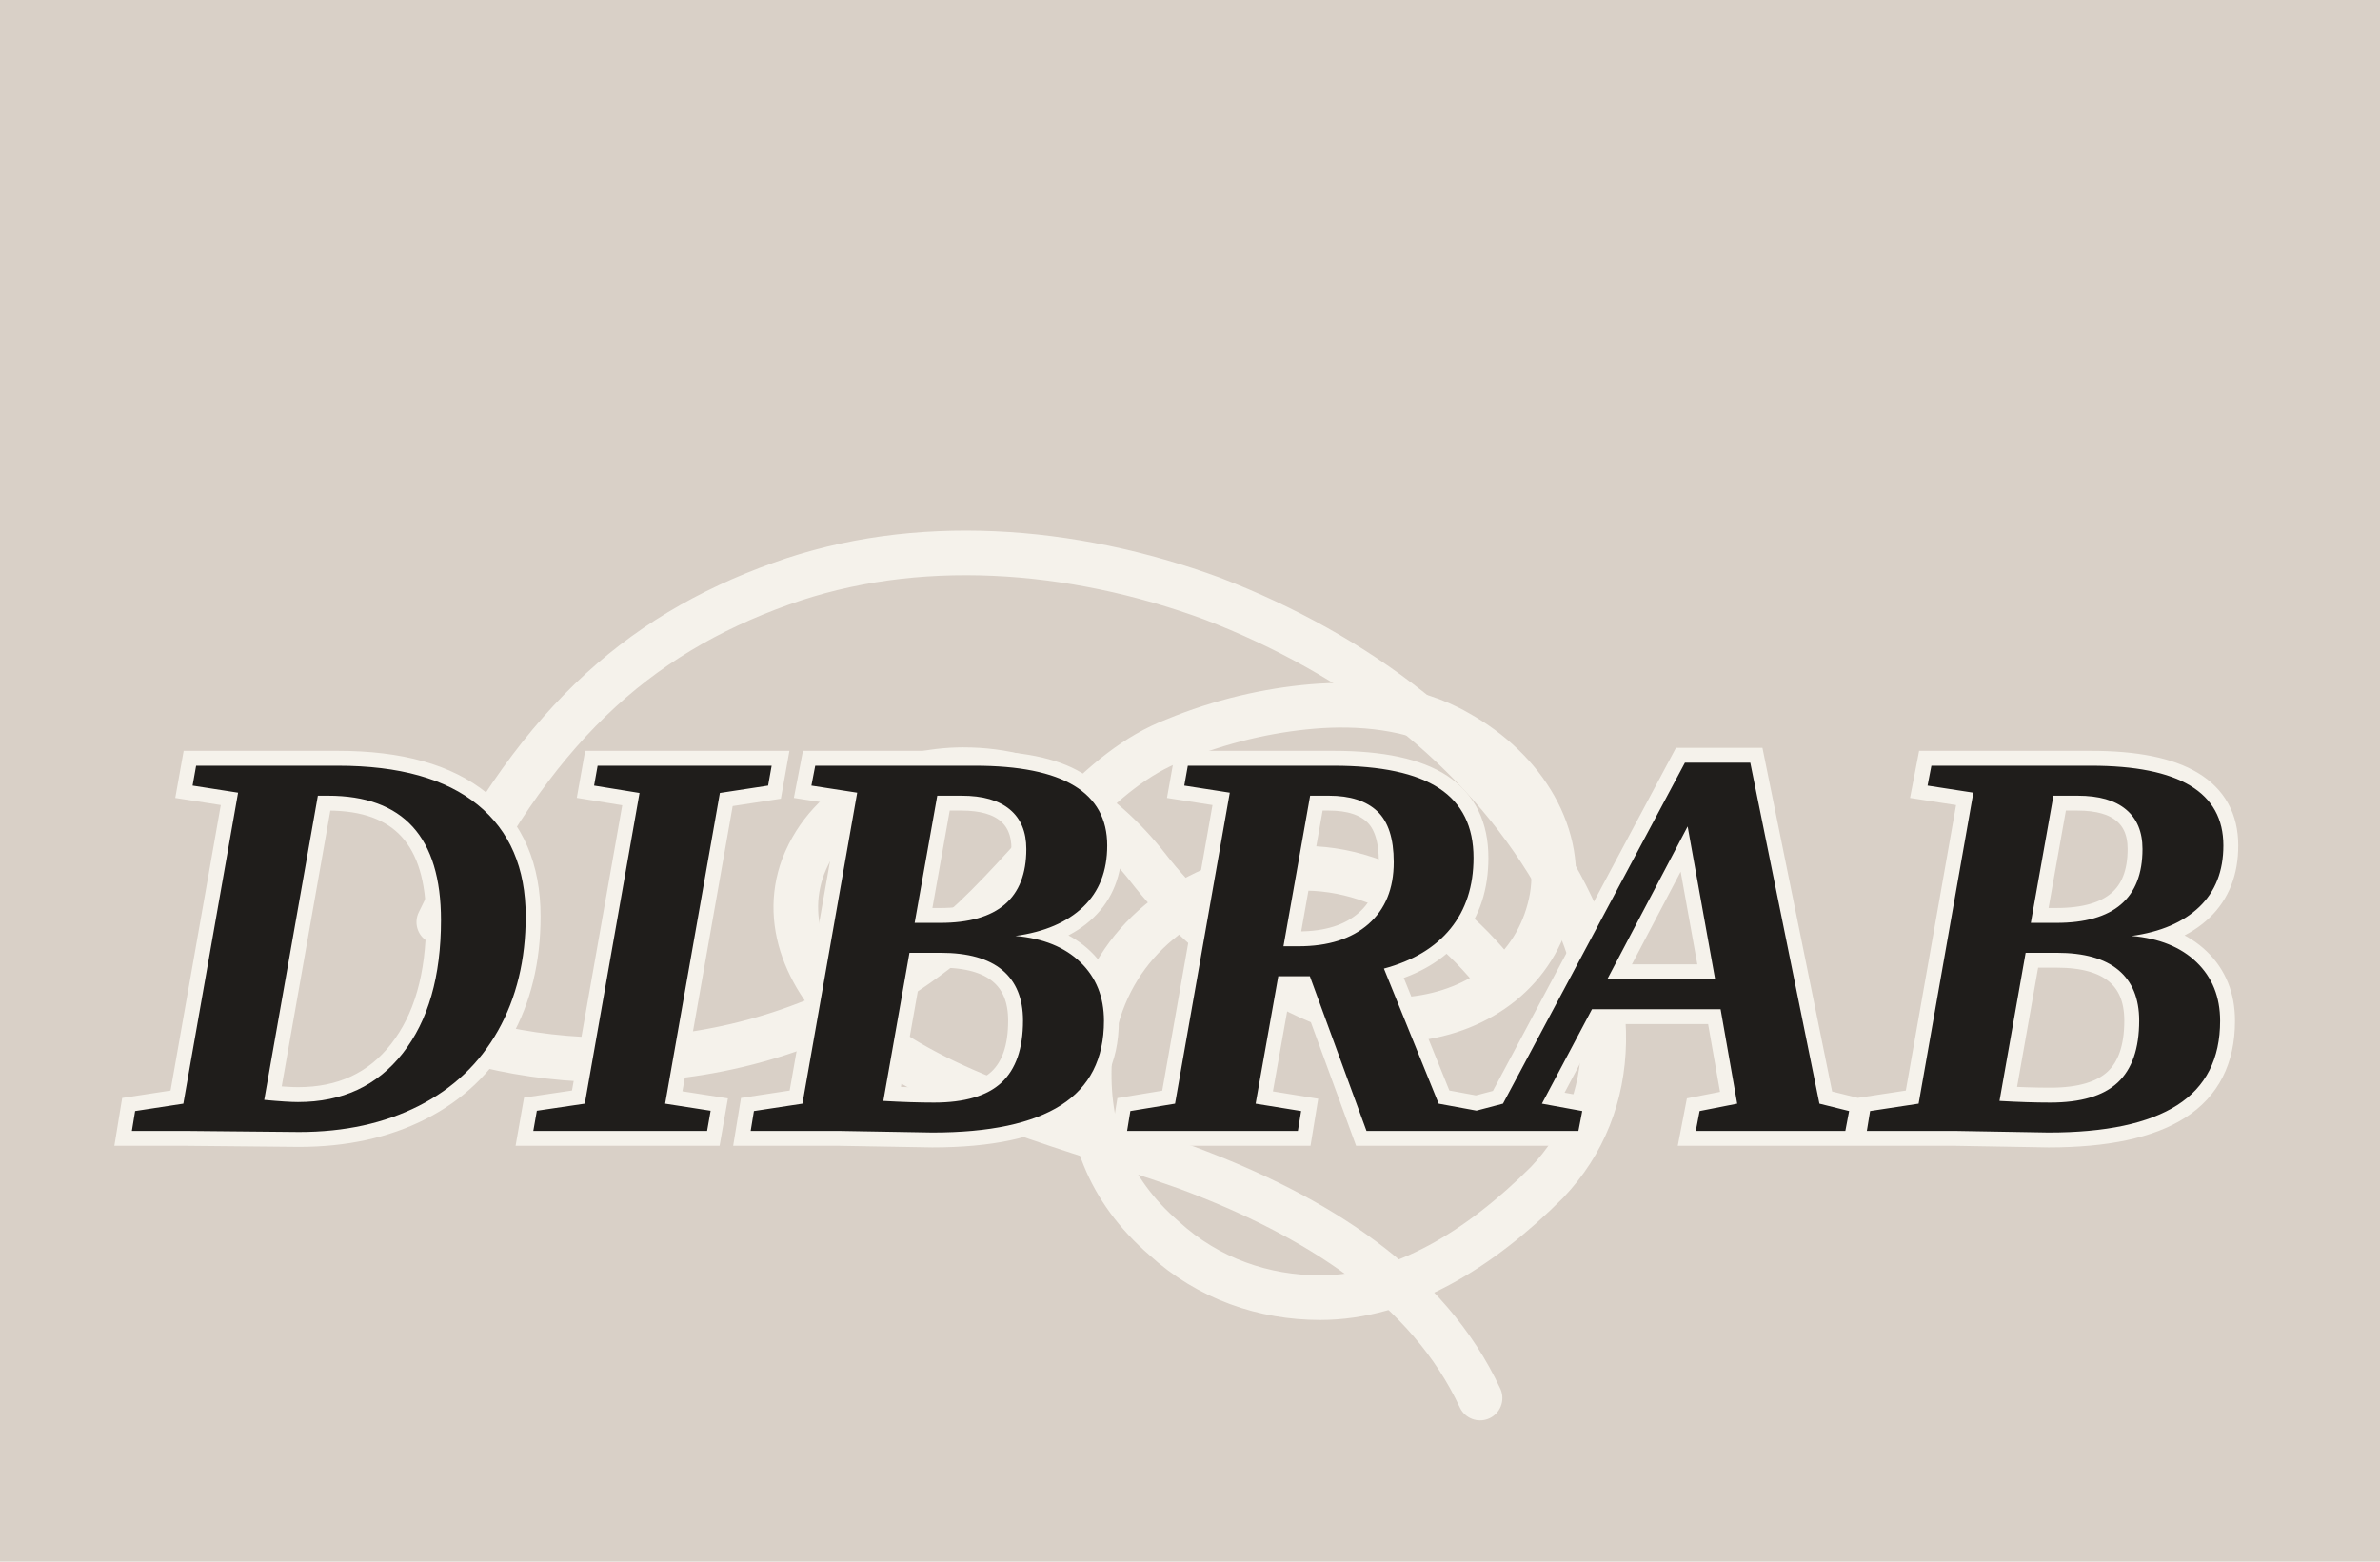
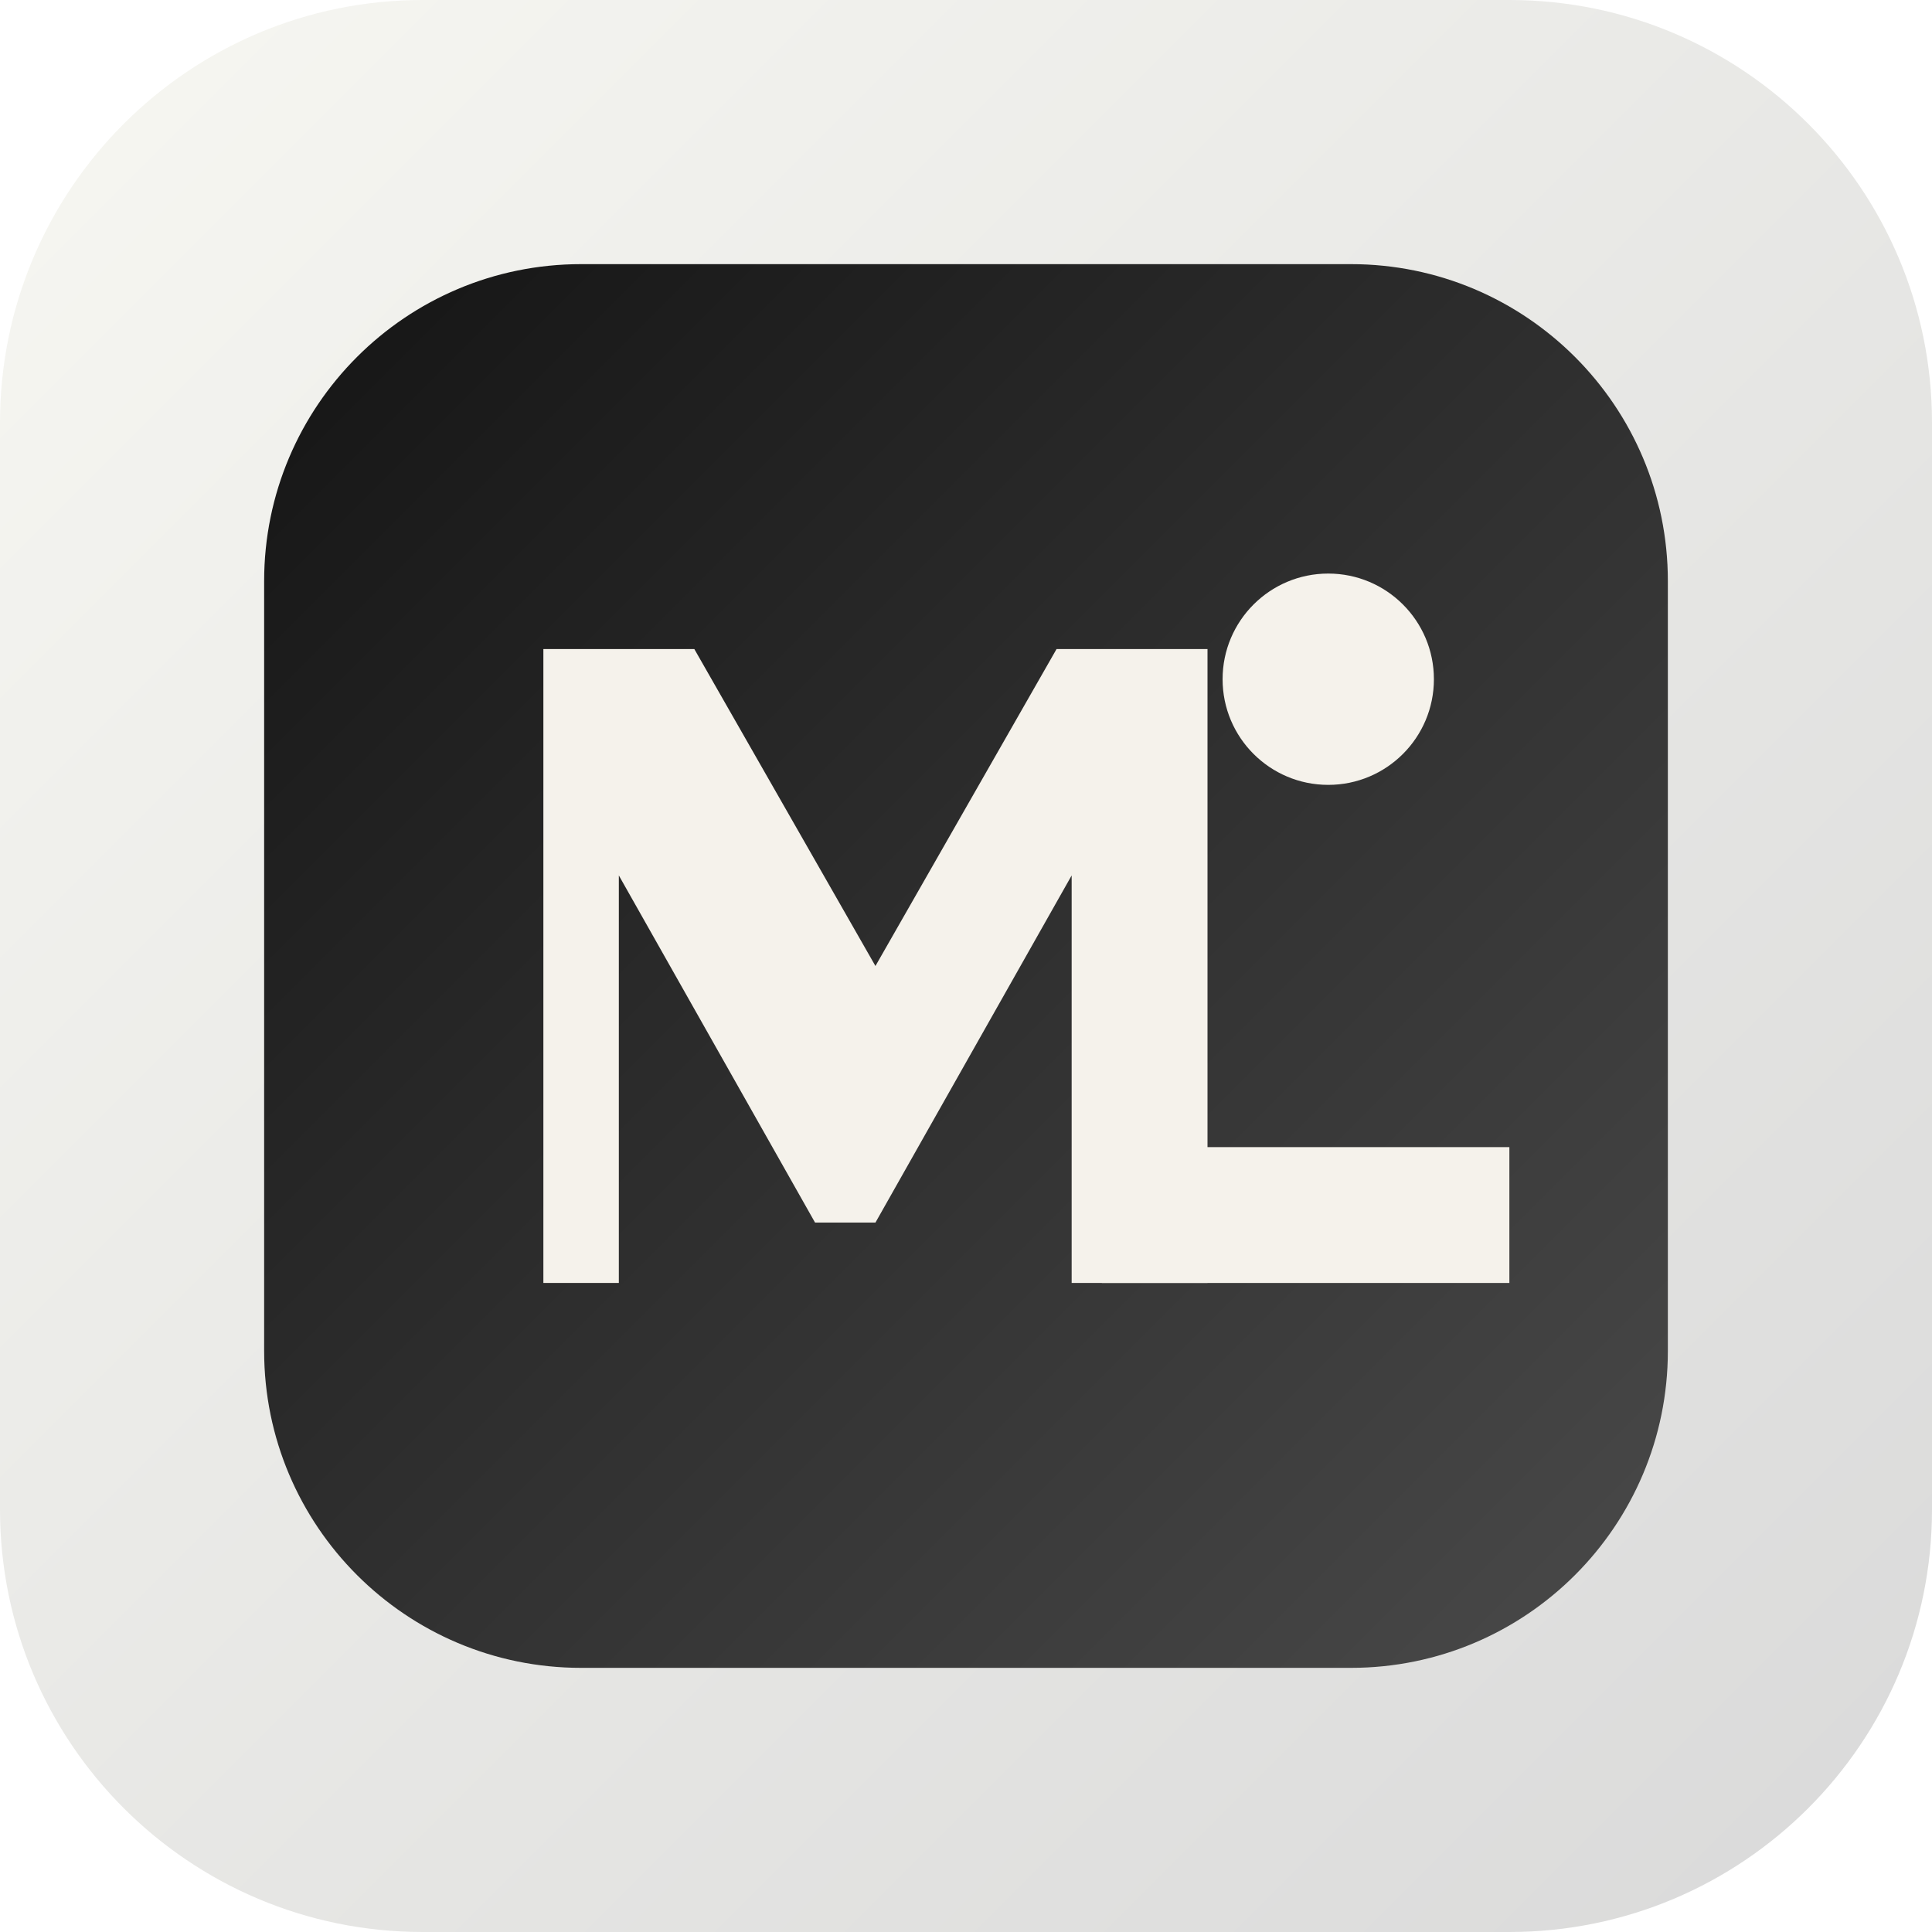
- <svg xmlns="http://www.w3.org/2000/svg" viewBox="0 0 640 420" role="img" aria-label="DIBRAB logo">
-   <rect width="640" height="420" fill="#d9d0c7" />
-   <g transform="translate(0,18)">
-     <path d="M118 230c25-52 53-77 92-91 36-13 78-10 116 4 39 15 72 40 92 74 18 31 18 62-2 83-18 18-39 31-61 31-15 0-30-5-42-16-15-13-21-29-20-48 2-25 18-42 42-49 25-8 50 4 68 27" fill="none" stroke="#f5f2eb" stroke-width="12" stroke-linecap="round" stroke-linejoin="round" />
-     <path d="M120 260c38 13 97 11 142-31 19-18 33-40 54-48 12-5 25-8 37-9 12-1 27 0 39 7 18 10 29 28 25 46-4 18-19 29-37 31-24 2-53-18-70-39-13-17-29-28-51-28-17 0-36 8-43 26-6 16 2 33 17 45 23 18 55 25 86 36 35 13 65 32 79 62" fill="none" stroke="#f5f2eb" stroke-width="12" stroke-linecap="round" stroke-linejoin="round" />
-     <text x="50%" y="58%" text-anchor="middle" dominant-baseline="middle" font-size="150" font-weight="700" font-style="italic" font-family="Georgia, 'Times New Roman', serif" fill="#1f1d1b" stroke="#f5f2eb" stroke-width="8" paint-order="stroke fill">DIBRAB</text>
-   </g>
+ <svg xmlns="http://www.w3.org/2000/svg" viewBox="0 0 256 256" role="img" aria-label="DIBRAB icon">
+   <defs>
+     <linearGradient id="bg" x1="0" x2="1" y1="0" y2="1">
+       <stop offset="0%" stop-color="#f7f7f2" />
+       <stop offset="100%" stop-color="#d9d9d9" />
+     </linearGradient>
+     <linearGradient id="accent" x1="0" x2="1" y1="0" y2="1">
+       <stop offset="0%" stop-color="#141414" />
+       <stop offset="100%" stop-color="#4a4a4a" />
+     </linearGradient>
+   </defs>
+   <rect width="256" height="256" rx="56" fill="url(#bg)" />
+   <rect x="35" y="35" width="186" height="186" rx="42" fill="url(#accent)" />
+   <path d="M72 170V86h20l24 42 24-42h20v84h-18V116l-26 46h-8l-26-46v54H72z" fill="#f5f2eb" />
+   <circle cx="176" cy="90" r="14" fill="#f5f2eb" />
+   <path d="M146 152h54v18h-54z" fill="#f5f2eb" />
</svg>
